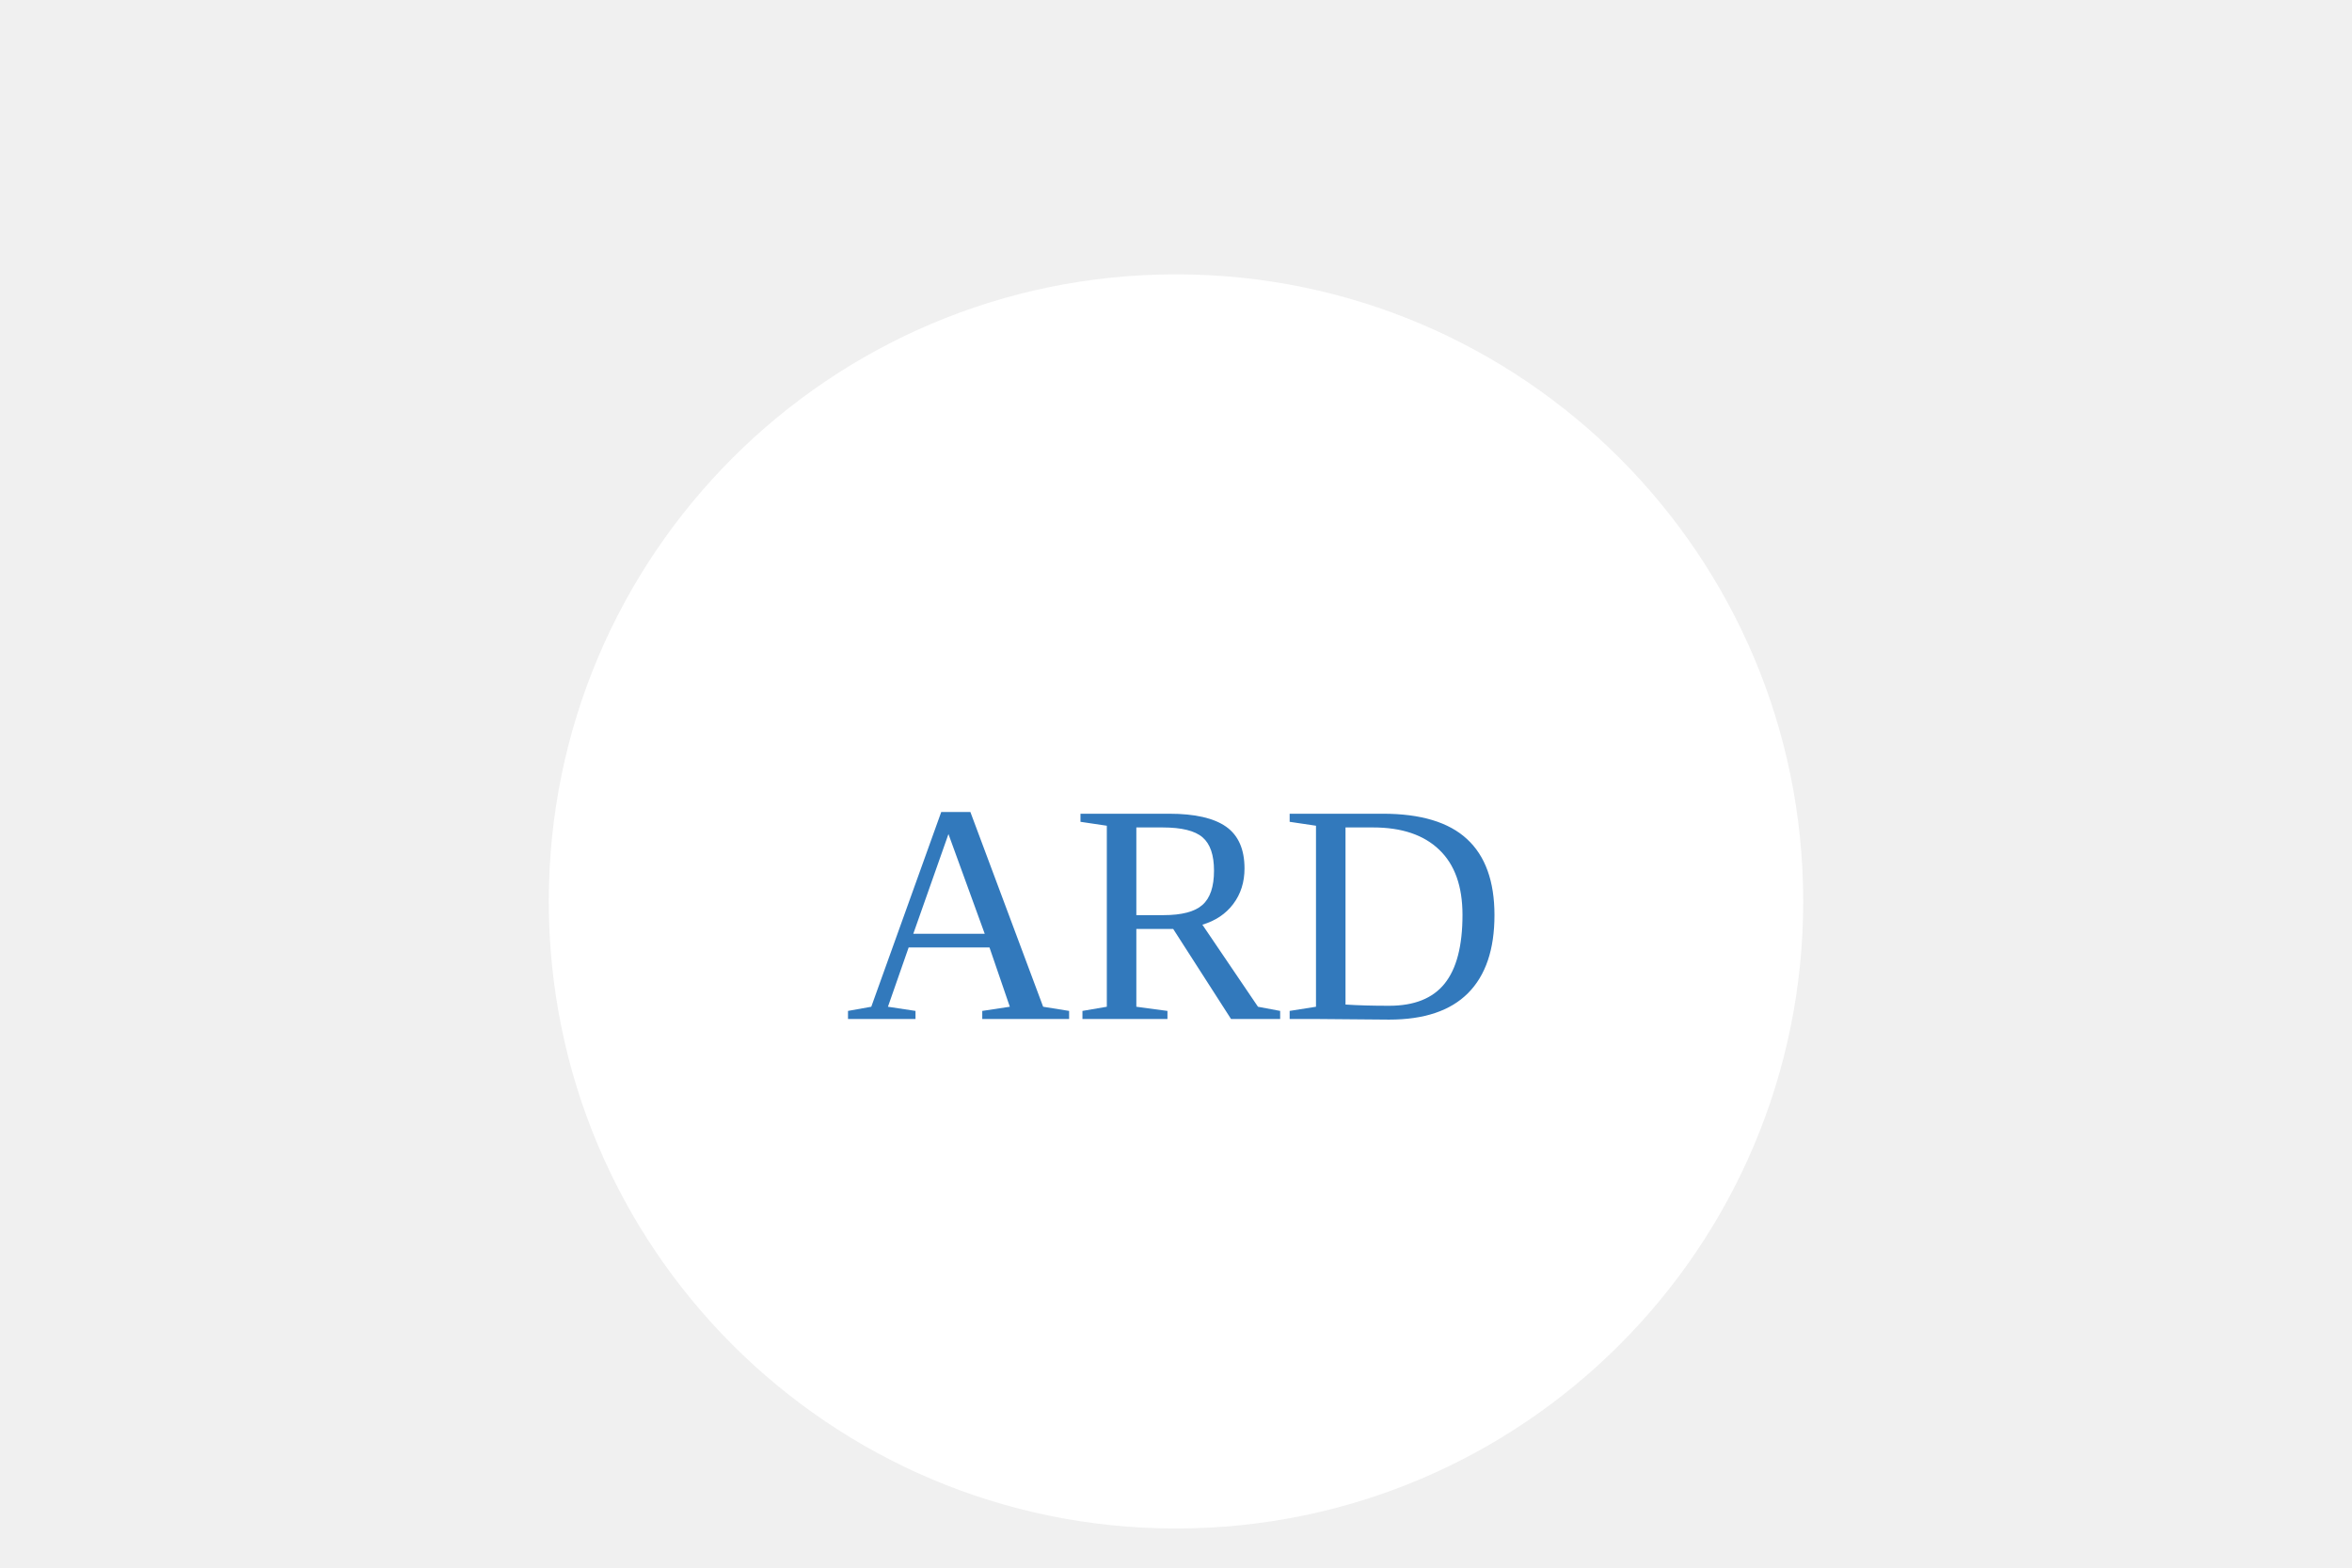
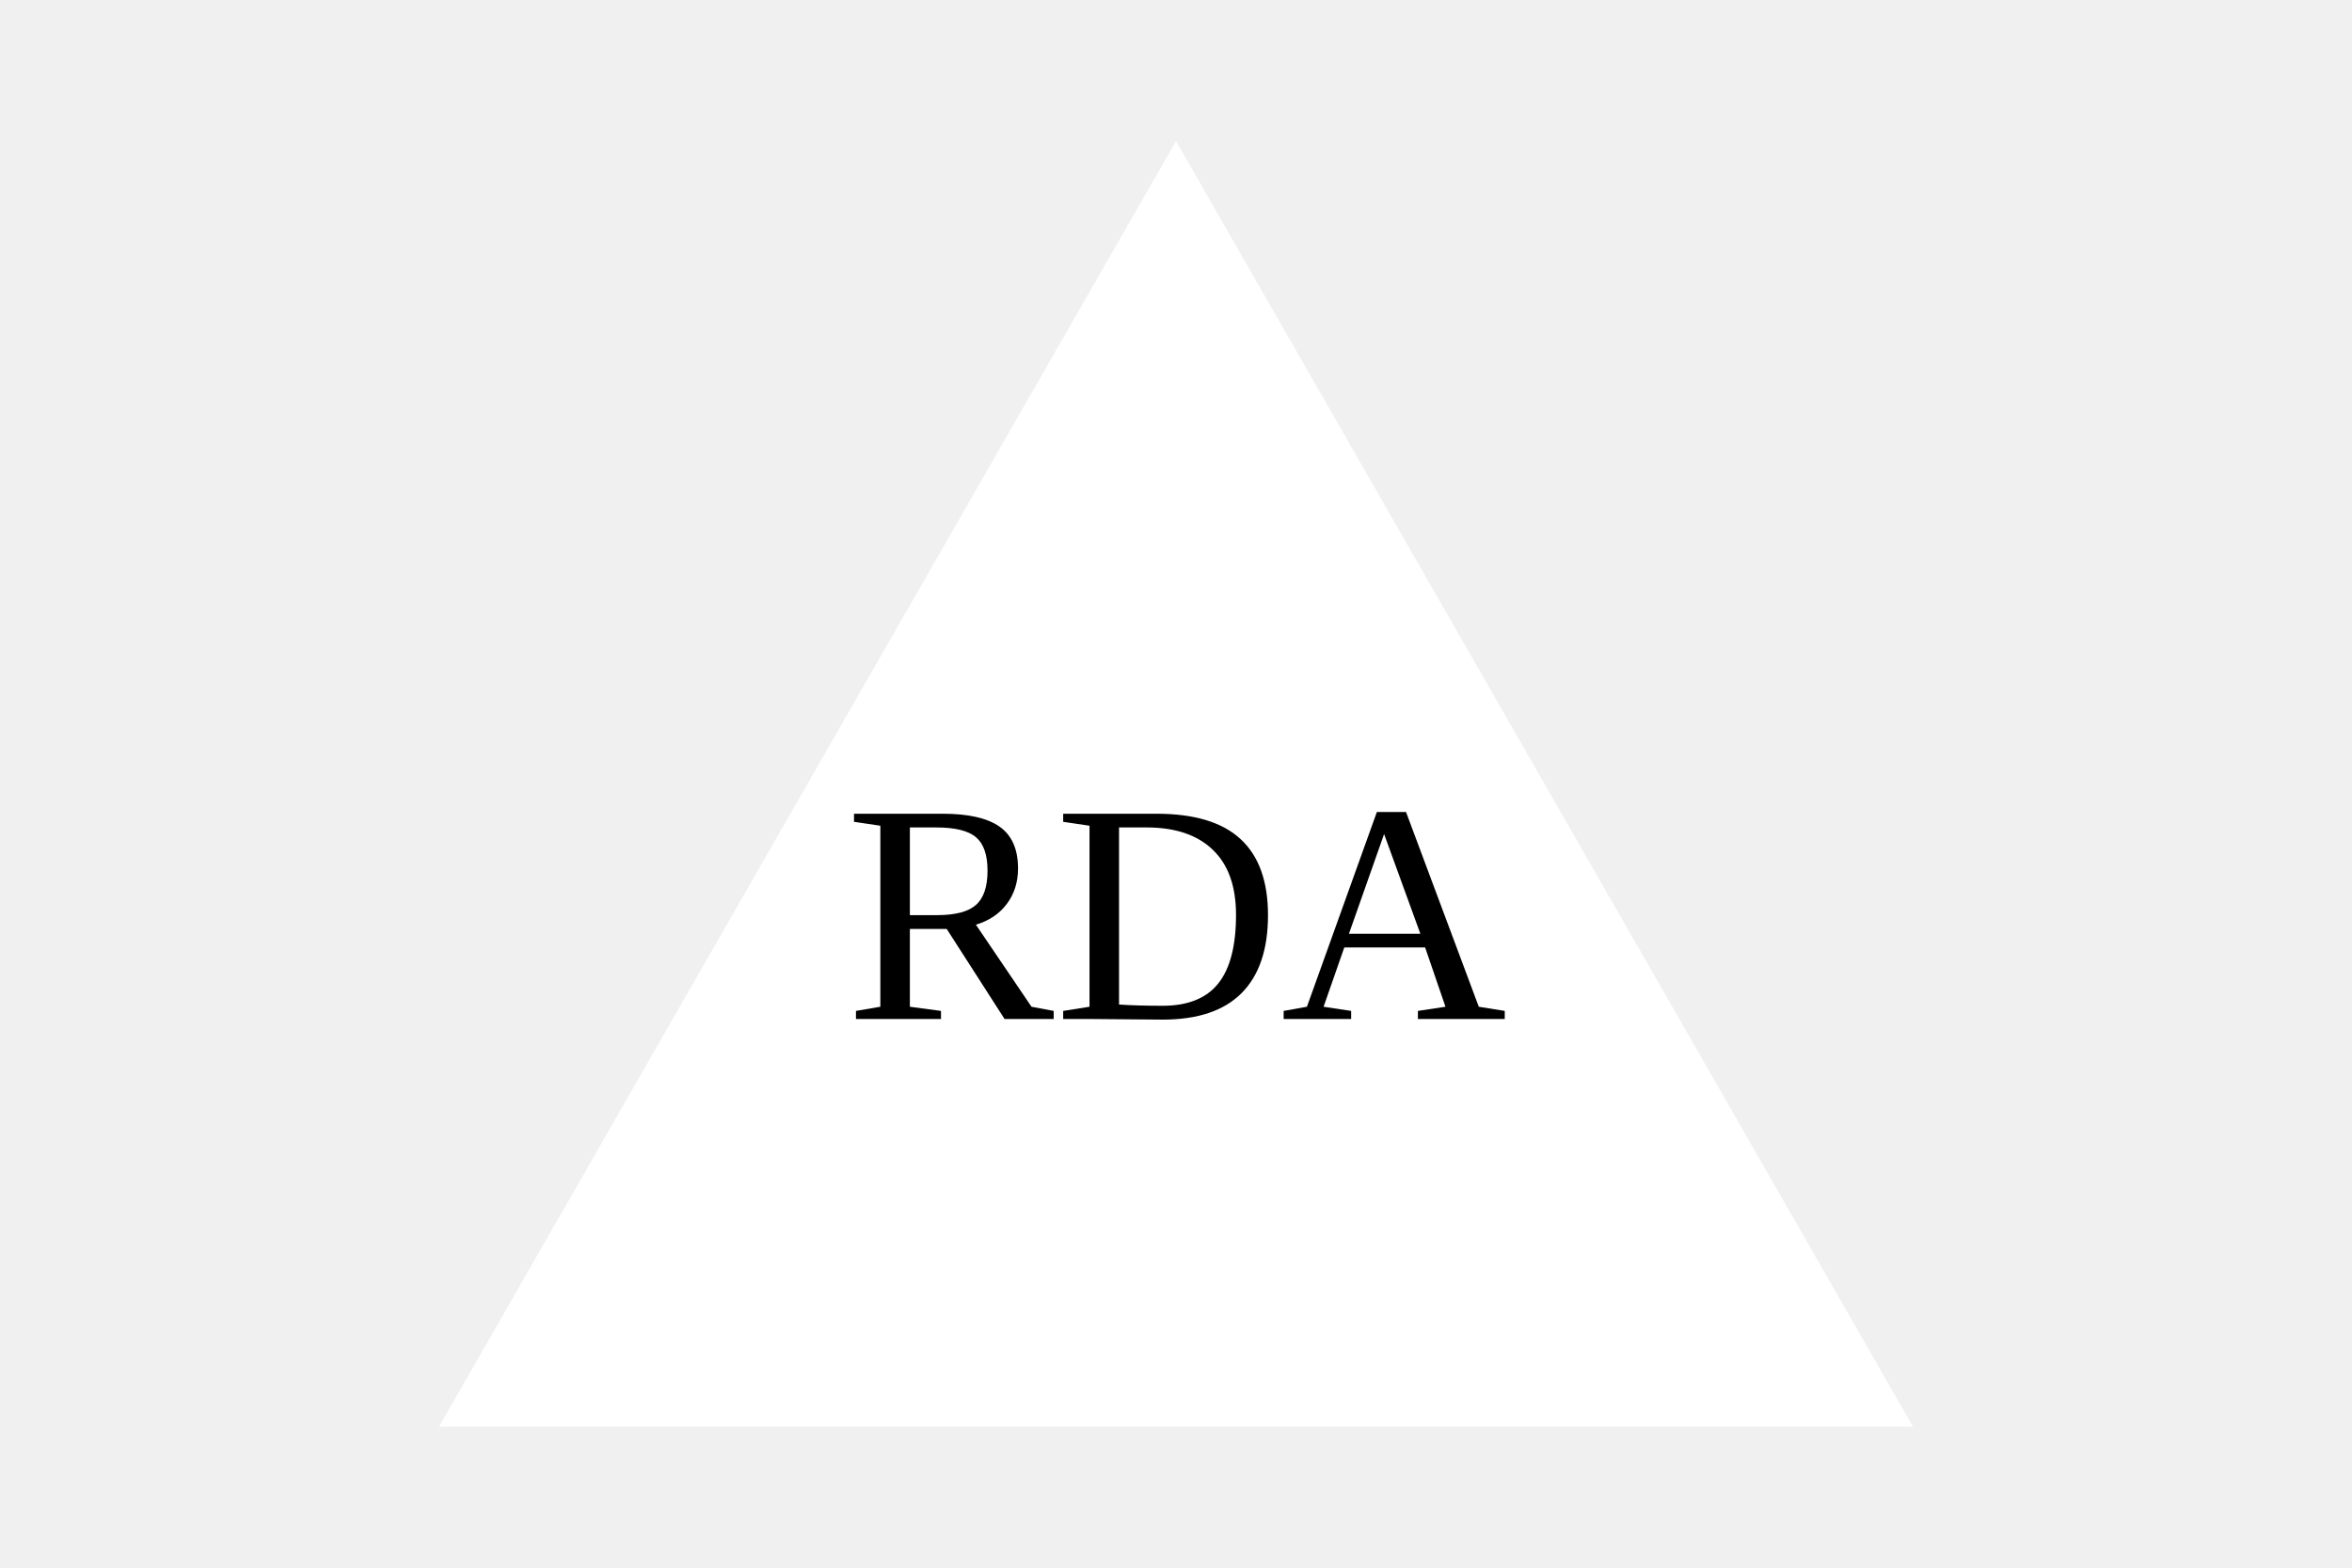
<svg xmlns="http://www.w3.org/2000/svg" width="300" height="200">
-   <circle cx="150" cy="115" r="80" fill="#ffffff" />
-   <text x="150" y="130" text-anchor="middle" font-size="40" fill="#3279bc">ARD</text>
+   <polygon points="150, 18 244, 182 56, 182" fill="#ffffff" />
+   <text x="150" y="130" text-anchor="middle" font-size="40" fill="black">RDA</text>
</svg>
